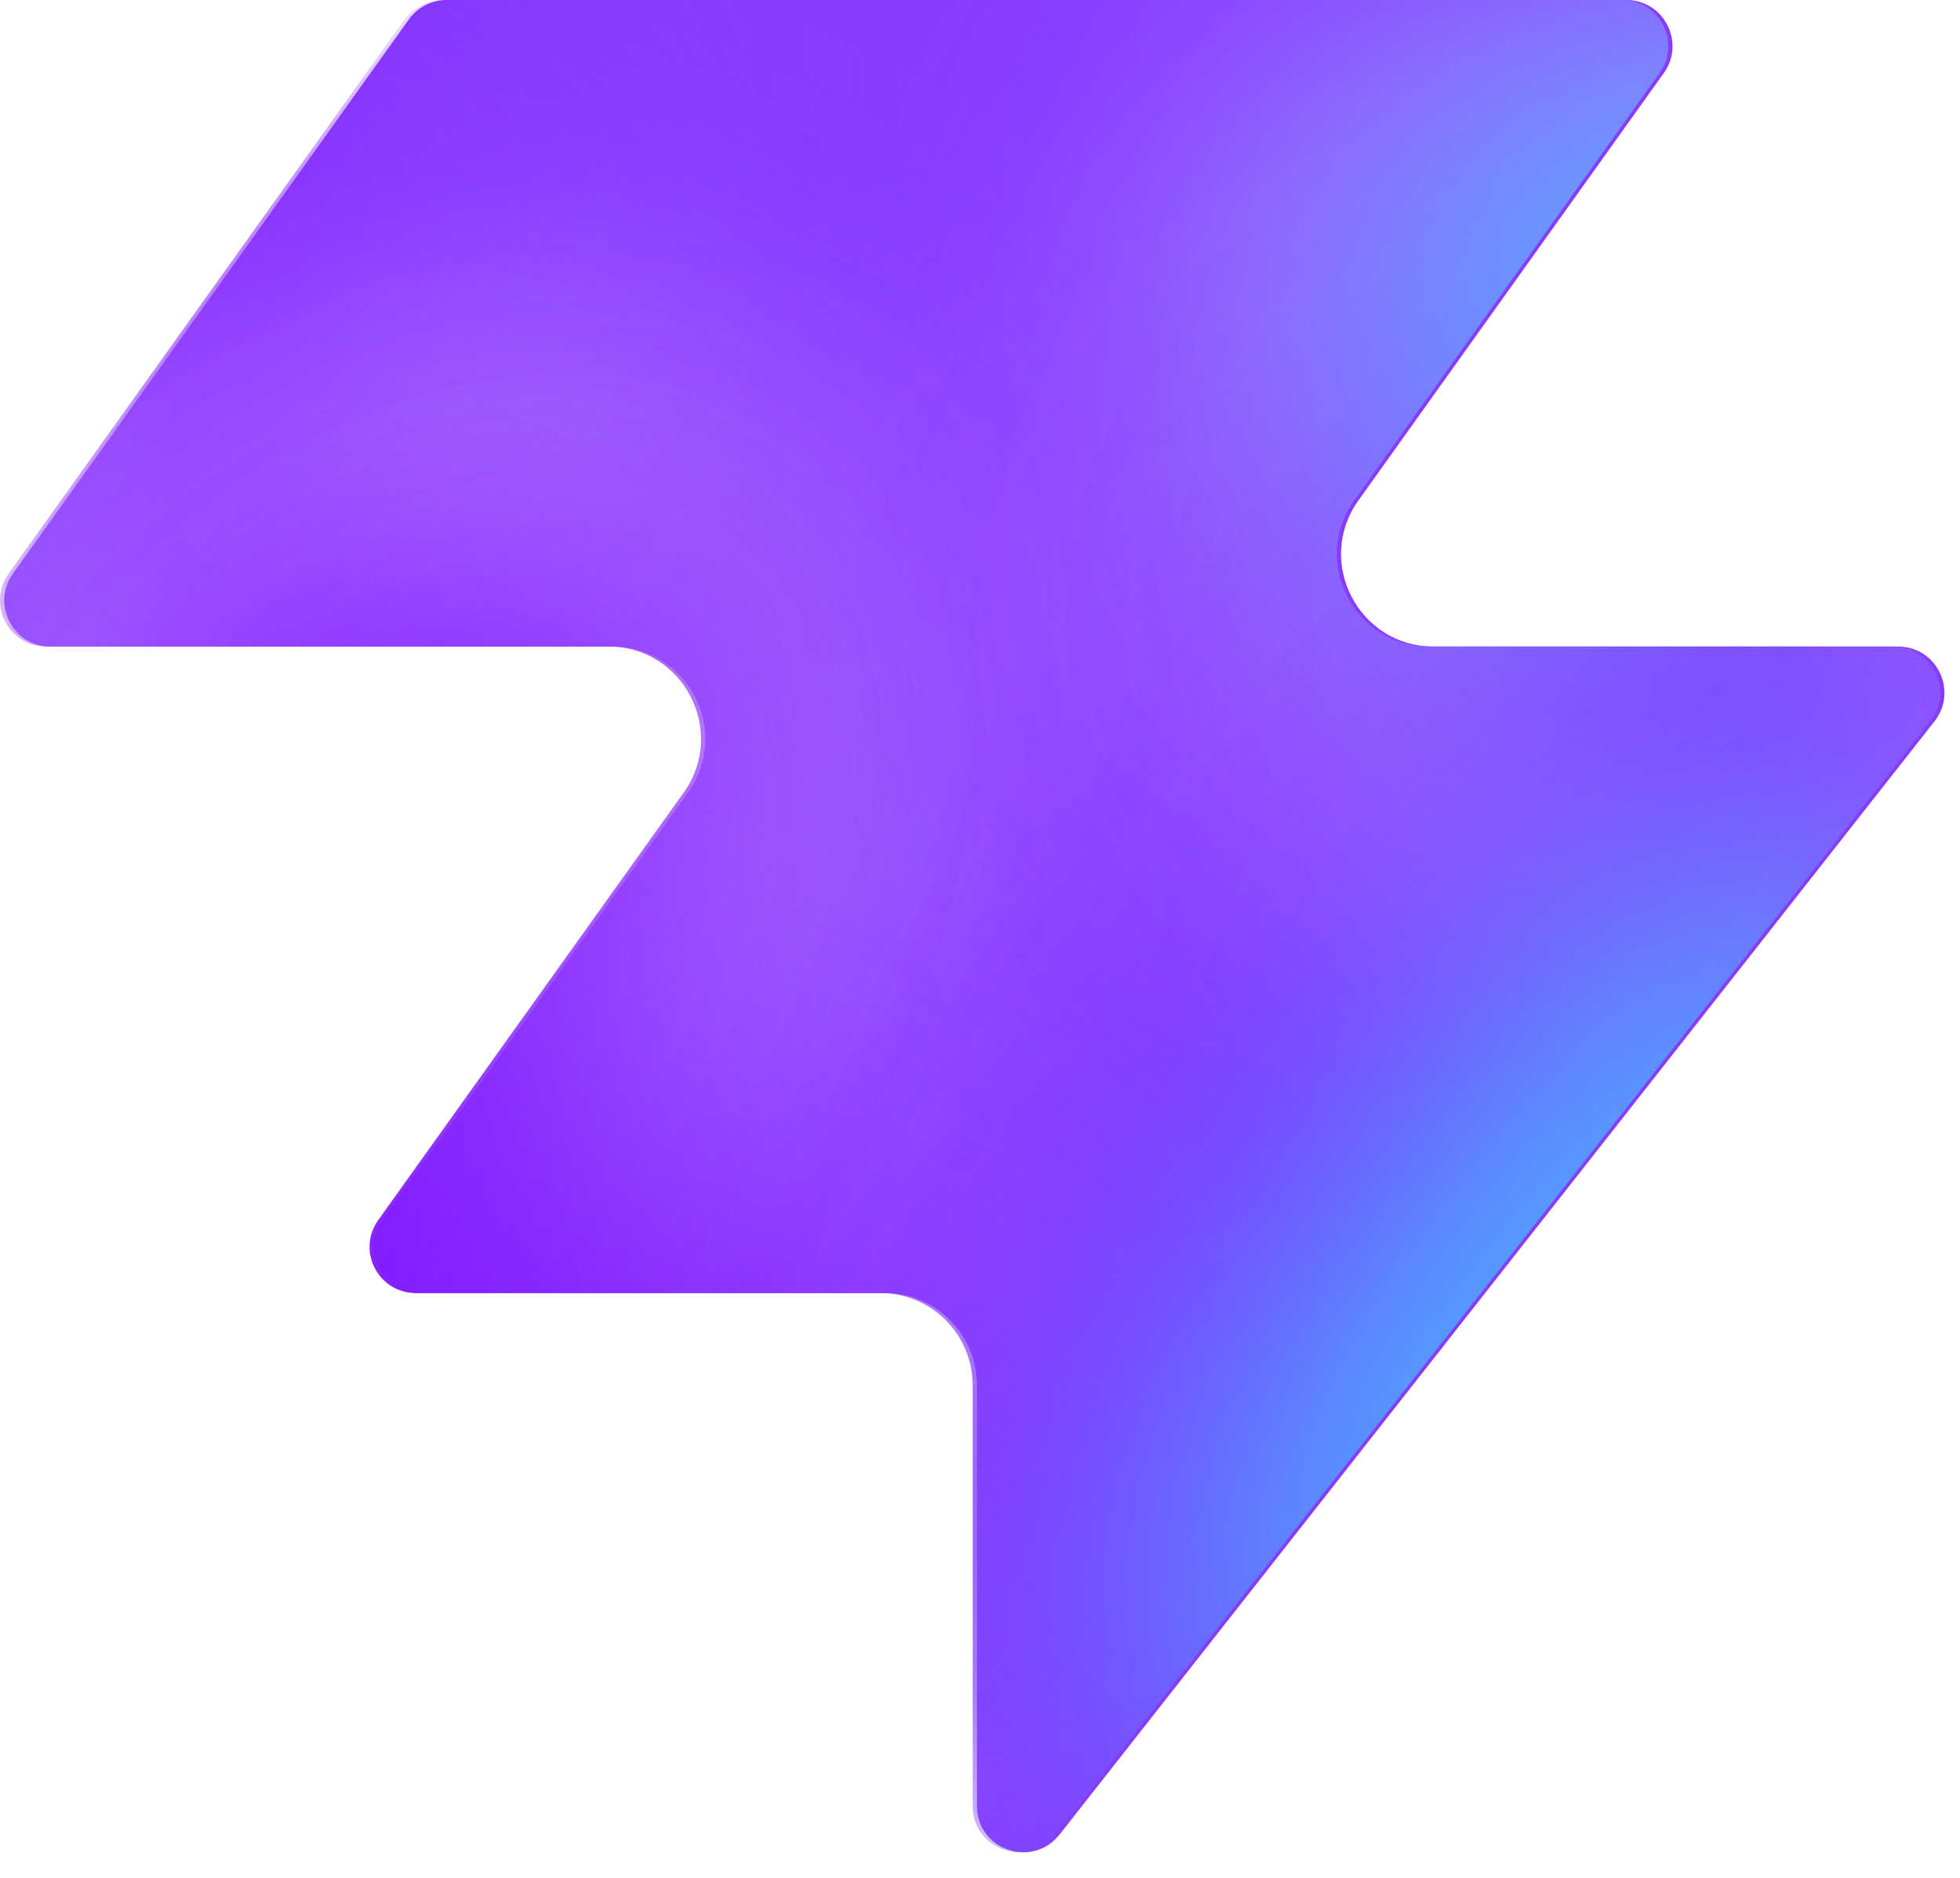
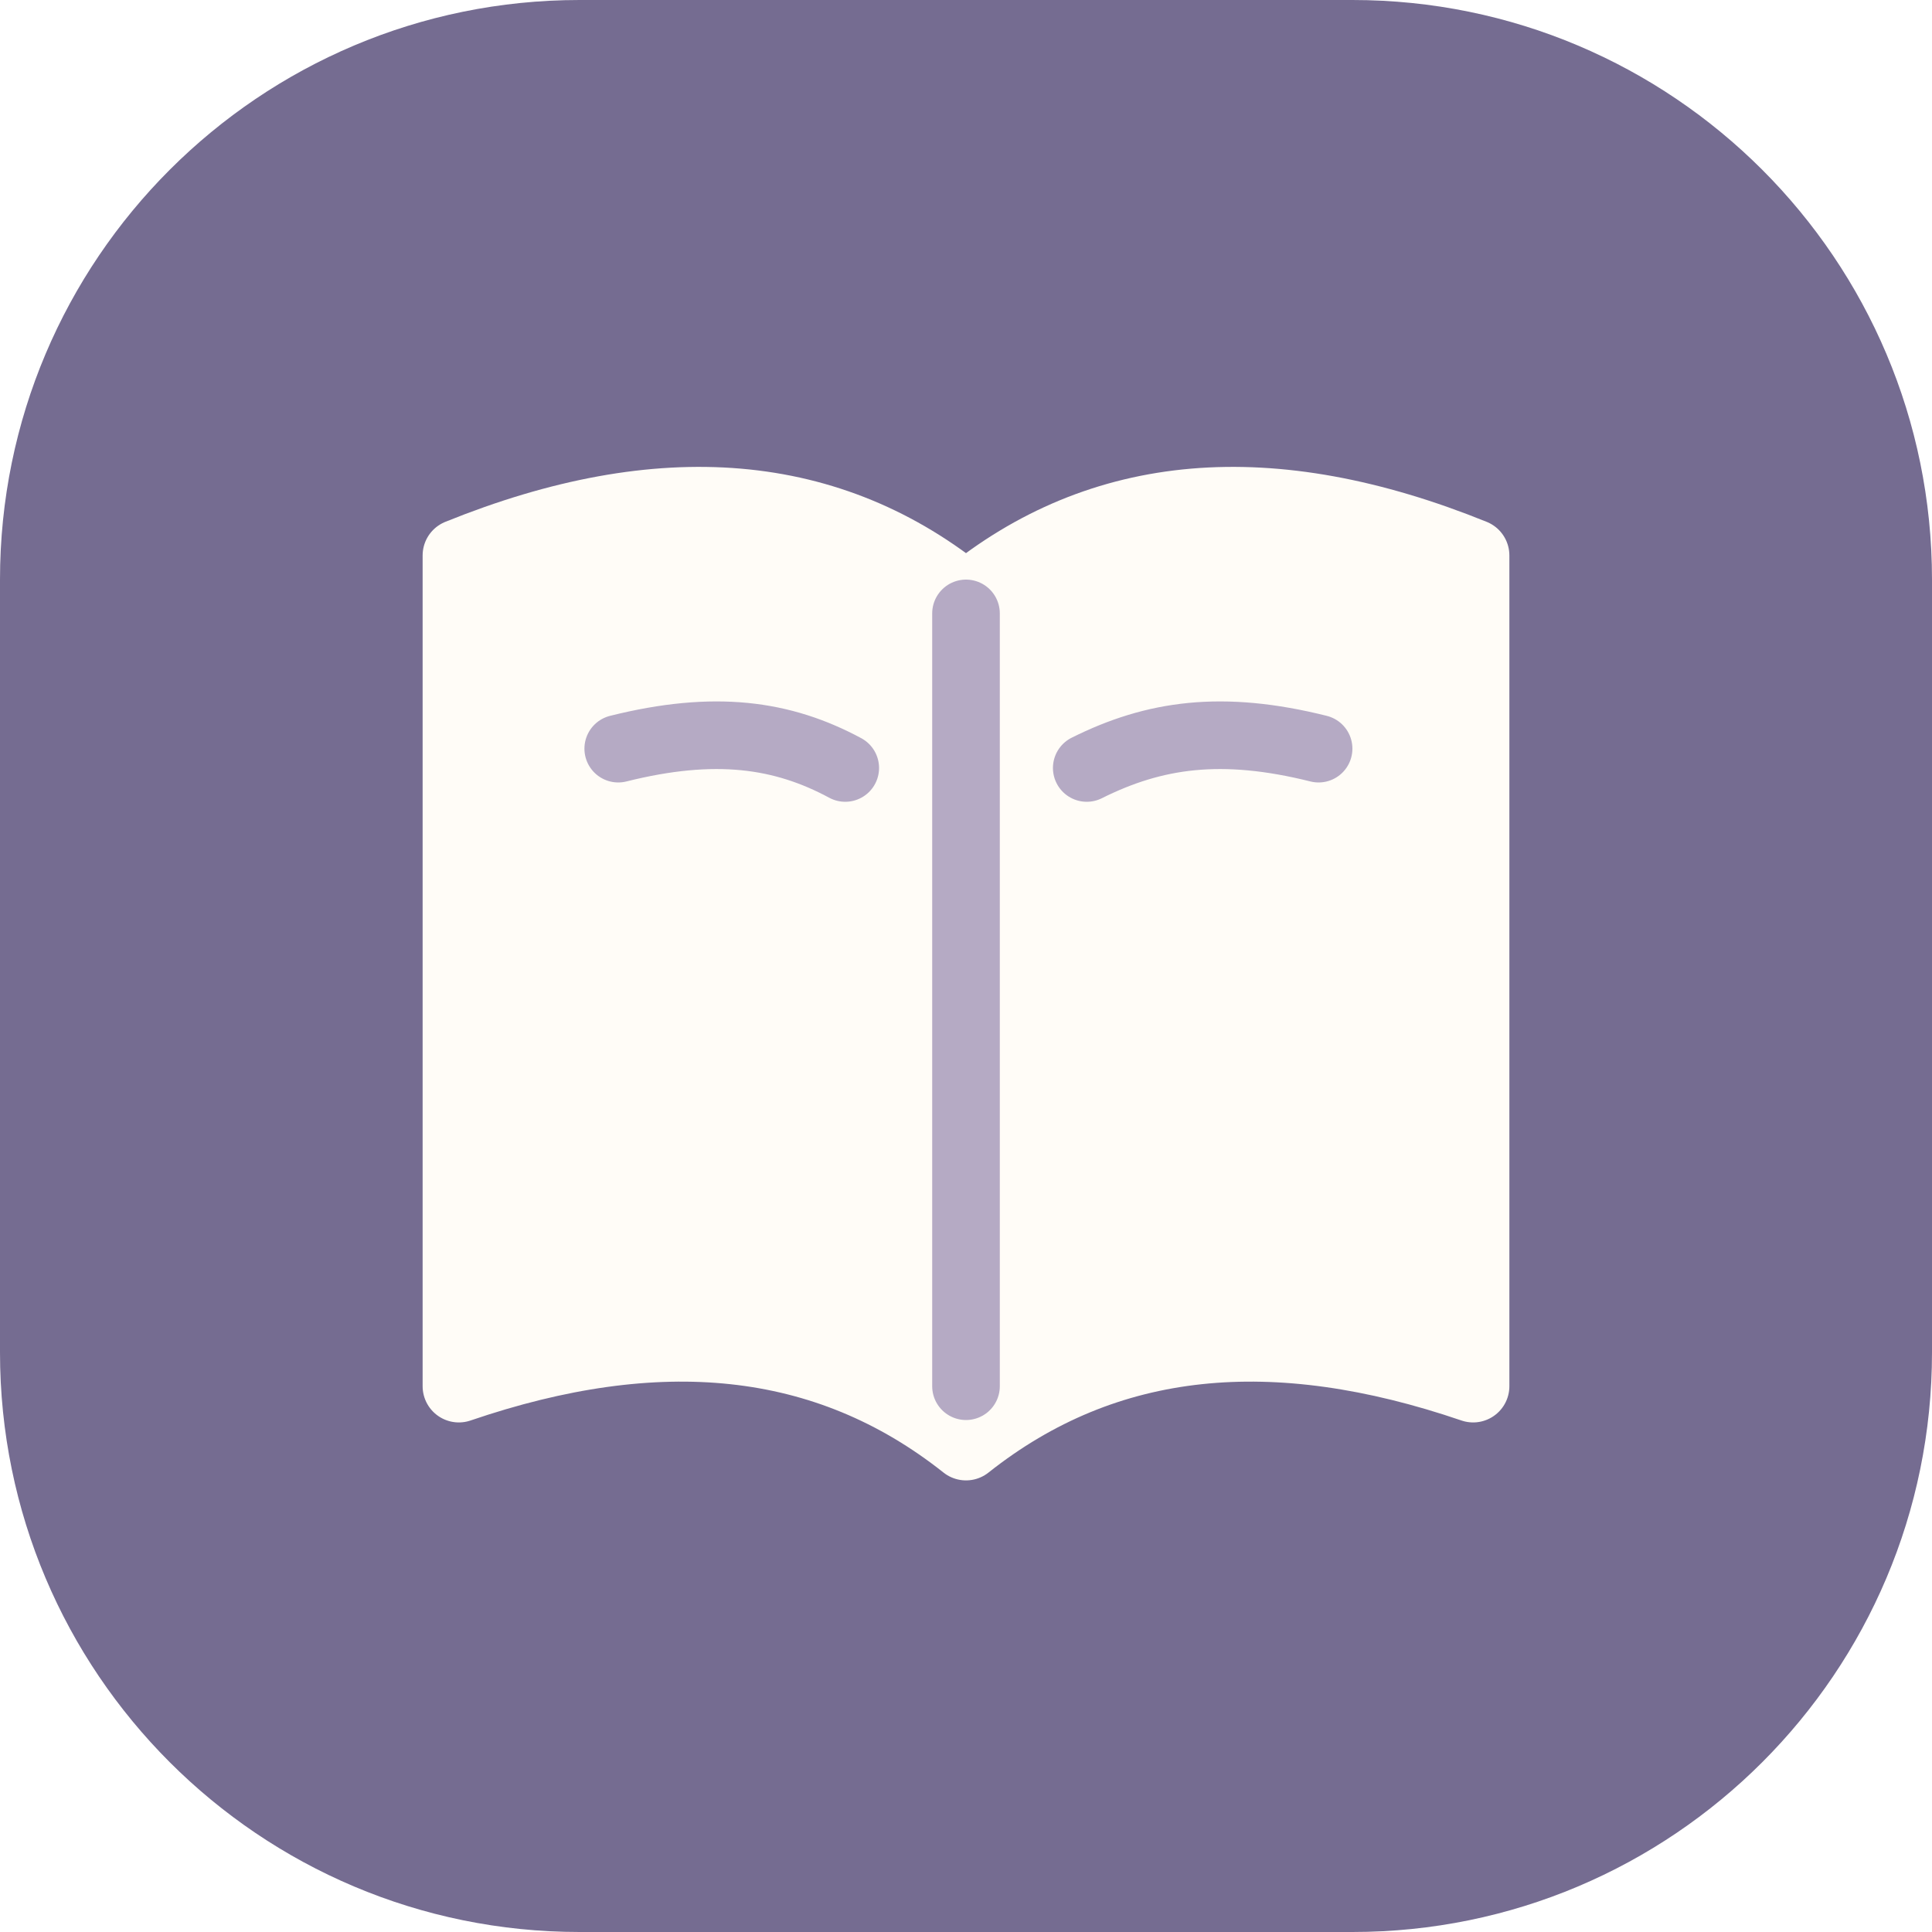
- <svg xmlns="http://www.w3.org/2000/svg" width="48" height="46" fill="none" viewBox="0 0 48 46">
-   <path fill="#863bff" d="M25.946 44.938c-.664.845-2.021.375-2.021-.698V33.937a2.26 2.26 0 0 0-2.262-2.262H10.287c-.92 0-1.456-1.04-.92-1.788l7.48-10.471c1.07-1.497 0-3.578-1.842-3.578H1.237c-.92 0-1.456-1.04-.92-1.788L10.013.474c.214-.297.556-.474.92-.474h28.894c.92 0 1.456 1.04.92 1.788l-7.48 10.471c-1.07 1.498 0 3.579 1.842 3.579h11.377c.943 0 1.473 1.088.89 1.83L25.947 44.94z" style="fill:#863bff;fill:color(display-p3 .525 .23 1);fill-opacity:1" />
-   <mask id="a" width="48" height="46" x="0" y="0" maskUnits="userSpaceOnUse" style="mask-type:alpha">
-     <path fill="#000" d="M25.842 44.938c-.664.844-2.021.375-2.021-.698V33.937a2.26 2.26 0 0 0-2.262-2.262H10.183c-.92 0-1.456-1.04-.92-1.788l7.48-10.471c1.07-1.498 0-3.579-1.842-3.579H1.133c-.92 0-1.456-1.04-.92-1.787L9.91.473c.214-.297.556-.474.92-.474h28.894c.92 0 1.456 1.04.92 1.788l-7.48 10.471c-1.07 1.498 0 3.578 1.842 3.578h11.377c.943 0 1.473 1.088.89 1.832L25.843 44.94z" style="fill:#000;fill-opacity:1" />
-   </mask>
-   <g mask="url(#a)">
-     <g filter="url(#b)">
-       <ellipse cx="5.508" cy="14.704" fill="#ede6ff" rx="5.508" ry="14.704" style="fill:#ede6ff;fill:color(display-p3 .927 .903 1);fill-opacity:1" transform="matrix(.00324 1 1 -.00324 -4.47 31.516)" />
-     </g>
-     <g filter="url(#c)">
-       <ellipse cx="10.399" cy="29.851" fill="#ede6ff" rx="10.399" ry="29.851" style="fill:#ede6ff;fill:color(display-p3 .927 .903 1);fill-opacity:1" transform="matrix(.00324 1 1 -.00324 -39.328 7.883)" />
-     </g>
-     <g filter="url(#d)">
-       <ellipse cx="5.508" cy="30.487" fill="#7e14ff" rx="5.508" ry="30.487" style="fill:#7e14ff;fill:color(display-p3 .492 .077 1);fill-opacity:1" transform="rotate(89.814 -25.913 -14.639)scale(1 -1)" />
-     </g>
-     <g filter="url(#e)">
-       <ellipse cx="5.508" cy="30.599" fill="#7e14ff" rx="5.508" ry="30.599" style="fill:#7e14ff;fill:color(display-p3 .492 .077 1);fill-opacity:1" transform="rotate(89.814 -32.644 -3.334)scale(1 -1)" />
-     </g>
-     <g filter="url(#f)">
-       <ellipse cx="5.508" cy="30.599" fill="#7e14ff" rx="5.508" ry="30.599" style="fill:#7e14ff;fill:color(display-p3 .492 .077 1);fill-opacity:1" transform="matrix(.00324 1 1 -.00324 -34.34 30.47)" />
-     </g>
-     <g filter="url(#g)">
-       <ellipse cx="14.072" cy="22.078" fill="#ede6ff" rx="14.072" ry="22.078" style="fill:#ede6ff;fill:color(display-p3 .927 .903 1);fill-opacity:1" transform="rotate(93.35 24.506 48.493)scale(-1 1)" />
-     </g>
-     <g filter="url(#h)">
-       <ellipse cx="3.47" cy="21.501" fill="#7e14ff" rx="3.47" ry="21.501" style="fill:#7e14ff;fill:color(display-p3 .492 .077 1);fill-opacity:1" transform="rotate(89.009 28.708 47.59)scale(-1 1)" />
-     </g>
-     <g filter="url(#i)">
-       <ellipse cx="3.47" cy="21.501" fill="#7e14ff" rx="3.47" ry="21.501" style="fill:#7e14ff;fill:color(display-p3 .492 .077 1);fill-opacity:1" transform="rotate(89.009 28.708 47.59)scale(-1 1)" />
-     </g>
-     <g filter="url(#j)">
-       <ellipse cx=".387" cy="8.972" fill="#7e14ff" rx="4.407" ry="29.108" style="fill:#7e14ff;fill:color(display-p3 .492 .077 1);fill-opacity:1" transform="rotate(39.51 .387 8.972)" />
-     </g>
-     <g filter="url(#k)">
-       <ellipse cx="47.523" cy="-6.092" fill="#7e14ff" rx="4.407" ry="29.108" style="fill:#7e14ff;fill:color(display-p3 .492 .077 1);fill-opacity:1" transform="rotate(37.892 47.523 -6.092)" />
-     </g>
-     <g filter="url(#l)">
-       <ellipse cx="41.412" cy="6.333" fill="#47bfff" rx="5.971" ry="9.665" style="fill:#47bfff;fill:color(display-p3 .28 .748 1);fill-opacity:1" transform="rotate(37.892 41.412 6.333)" />
-     </g>
-     <g filter="url(#m)">
-       <ellipse cx="-1.879" cy="38.332" fill="#7e14ff" rx="4.407" ry="29.108" style="fill:#7e14ff;fill:color(display-p3 .492 .077 1);fill-opacity:1" transform="rotate(37.892 -1.88 38.332)" />
-     </g>
-     <g filter="url(#n)">
-       <ellipse cx="-1.879" cy="38.332" fill="#7e14ff" rx="4.407" ry="29.108" style="fill:#7e14ff;fill:color(display-p3 .492 .077 1);fill-opacity:1" transform="rotate(37.892 -1.88 38.332)" />
-     </g>
-     <g filter="url(#o)">
-       <ellipse cx="35.651" cy="29.907" fill="#7e14ff" rx="4.407" ry="29.108" style="fill:#7e14ff;fill:color(display-p3 .492 .077 1);fill-opacity:1" transform="rotate(37.892 35.651 29.907)" />
-     </g>
-     <g filter="url(#p)">
-       <ellipse cx="38.418" cy="32.4" fill="#47bfff" rx="5.971" ry="15.297" style="fill:#47bfff;fill:color(display-p3 .28 .748 1);fill-opacity:1" transform="rotate(37.892 38.418 32.4)" />
-     </g>
-   </g>
-   <defs>
-     <filter id="b" width="60.045" height="41.654" x="-19.77" y="16.149" color-interpolation-filters="sRGB" filterUnits="userSpaceOnUse">
-       <feFlood flood-opacity="0" result="BackgroundImageFix" />
-       <feBlend in="SourceGraphic" in2="BackgroundImageFix" result="shape" />
-       <feGaussianBlur result="effect1_foregroundBlur_2002_17158" stdDeviation="7.659" />
-     </filter>
-     <filter id="c" width="90.34" height="51.437" x="-54.613" y="-7.533" color-interpolation-filters="sRGB" filterUnits="userSpaceOnUse">
-       <feFlood flood-opacity="0" result="BackgroundImageFix" />
-       <feBlend in="SourceGraphic" in2="BackgroundImageFix" result="shape" />
-       <feGaussianBlur result="effect1_foregroundBlur_2002_17158" stdDeviation="7.659" />
-     </filter>
-     <filter id="d" width="79.355" height="29.4" x="-49.64" y="2.03" color-interpolation-filters="sRGB" filterUnits="userSpaceOnUse">
-       <feFlood flood-opacity="0" result="BackgroundImageFix" />
-       <feBlend in="SourceGraphic" in2="BackgroundImageFix" result="shape" />
-       <feGaussianBlur result="effect1_foregroundBlur_2002_17158" stdDeviation="4.596" />
-     </filter>
-     <filter id="e" width="79.579" height="29.4" x="-45.045" y="20.029" color-interpolation-filters="sRGB" filterUnits="userSpaceOnUse">
-       <feFlood flood-opacity="0" result="BackgroundImageFix" />
-       <feBlend in="SourceGraphic" in2="BackgroundImageFix" result="shape" />
-       <feGaussianBlur result="effect1_foregroundBlur_2002_17158" stdDeviation="4.596" />
-     </filter>
-     <filter id="f" width="79.579" height="29.4" x="-43.513" y="21.178" color-interpolation-filters="sRGB" filterUnits="userSpaceOnUse">
-       <feFlood flood-opacity="0" result="BackgroundImageFix" />
-       <feBlend in="SourceGraphic" in2="BackgroundImageFix" result="shape" />
-       <feGaussianBlur result="effect1_foregroundBlur_2002_17158" stdDeviation="4.596" />
-     </filter>
-     <filter id="g" width="74.749" height="58.852" x="15.756" y="-17.901" color-interpolation-filters="sRGB" filterUnits="userSpaceOnUse">
-       <feFlood flood-opacity="0" result="BackgroundImageFix" />
-       <feBlend in="SourceGraphic" in2="BackgroundImageFix" result="shape" />
-       <feGaussianBlur result="effect1_foregroundBlur_2002_17158" stdDeviation="7.659" />
-     </filter>
-     <filter id="h" width="61.377" height="25.362" x="23.548" y="2.284" color-interpolation-filters="sRGB" filterUnits="userSpaceOnUse">
-       <feFlood flood-opacity="0" result="BackgroundImageFix" />
-       <feBlend in="SourceGraphic" in2="BackgroundImageFix" result="shape" />
-       <feGaussianBlur result="effect1_foregroundBlur_2002_17158" stdDeviation="4.596" />
-     </filter>
-     <filter id="i" width="61.377" height="25.362" x="23.548" y="2.284" color-interpolation-filters="sRGB" filterUnits="userSpaceOnUse">
-       <feFlood flood-opacity="0" result="BackgroundImageFix" />
-       <feBlend in="SourceGraphic" in2="BackgroundImageFix" result="shape" />
-       <feGaussianBlur result="effect1_foregroundBlur_2002_17158" stdDeviation="4.596" />
-     </filter>
-     <filter id="j" width="56.045" height="63.649" x="-27.636" y="-22.853" color-interpolation-filters="sRGB" filterUnits="userSpaceOnUse">
-       <feFlood flood-opacity="0" result="BackgroundImageFix" />
-       <feBlend in="SourceGraphic" in2="BackgroundImageFix" result="shape" />
-       <feGaussianBlur result="effect1_foregroundBlur_2002_17158" stdDeviation="4.596" />
-     </filter>
-     <filter id="k" width="54.814" height="64.646" x="20.116" y="-38.415" color-interpolation-filters="sRGB" filterUnits="userSpaceOnUse">
-       <feFlood flood-opacity="0" result="BackgroundImageFix" />
-       <feBlend in="SourceGraphic" in2="BackgroundImageFix" result="shape" />
-       <feGaussianBlur result="effect1_foregroundBlur_2002_17158" stdDeviation="4.596" />
-     </filter>
-     <filter id="l" width="33.541" height="35.313" x="24.641" y="-11.323" color-interpolation-filters="sRGB" filterUnits="userSpaceOnUse">
-       <feFlood flood-opacity="0" result="BackgroundImageFix" />
-       <feBlend in="SourceGraphic" in2="BackgroundImageFix" result="shape" />
-       <feGaussianBlur result="effect1_foregroundBlur_2002_17158" stdDeviation="4.596" />
-     </filter>
-     <filter id="m" width="54.814" height="64.646" x="-29.286" y="6.009" color-interpolation-filters="sRGB" filterUnits="userSpaceOnUse">
-       <feFlood flood-opacity="0" result="BackgroundImageFix" />
-       <feBlend in="SourceGraphic" in2="BackgroundImageFix" result="shape" />
-       <feGaussianBlur result="effect1_foregroundBlur_2002_17158" stdDeviation="4.596" />
-     </filter>
-     <filter id="n" width="54.814" height="64.646" x="-29.286" y="6.009" color-interpolation-filters="sRGB" filterUnits="userSpaceOnUse">
-       <feFlood flood-opacity="0" result="BackgroundImageFix" />
-       <feBlend in="SourceGraphic" in2="BackgroundImageFix" result="shape" />
-       <feGaussianBlur result="effect1_foregroundBlur_2002_17158" stdDeviation="4.596" />
-     </filter>
-     <filter id="o" width="54.814" height="64.646" x="8.244" y="-2.416" color-interpolation-filters="sRGB" filterUnits="userSpaceOnUse">
-       <feFlood flood-opacity="0" result="BackgroundImageFix" />
-       <feBlend in="SourceGraphic" in2="BackgroundImageFix" result="shape" />
-       <feGaussianBlur result="effect1_foregroundBlur_2002_17158" stdDeviation="4.596" />
-     </filter>
-     <filter id="p" width="39.409" height="43.623" x="18.713" y="10.588" color-interpolation-filters="sRGB" filterUnits="userSpaceOnUse">
-       <feFlood flood-opacity="0" result="BackgroundImageFix" />
-       <feBlend in="SourceGraphic" in2="BackgroundImageFix" result="shape" />
-       <feGaussianBlur result="effect1_foregroundBlur_2002_17158" stdDeviation="4.596" />
-     </filter>
-   </defs>
+ <svg xmlns="http://www.w3.org/2000/svg" viewBox="0 0 40 40">
+   <rect width="40" height="40" rx="12" fill="#756c91" />
+   <path d="M9.5 11.5c4.2-1.7 7.7-1.4 10.5.9 2.8-2.3 6.3-2.6 10.5-.9v17.2c-4.1-1.4-7.6-1.1-10.5 1.2-2.9-2.3-6.4-2.6-10.5-1.2V11.5Z" fill="#fffcf7" stroke="#fffcf7" stroke-width="1.5" stroke-linejoin="round" />
+   <path d="M20 12.7v16M12.8 15.5c2-.5 3.4-.3 4.7.4m5 0c1.4-.7 2.8-.9 4.8-.4" fill="none" stroke="#b5aac4" stroke-width="1.4" stroke-linecap="round" />
</svg>
